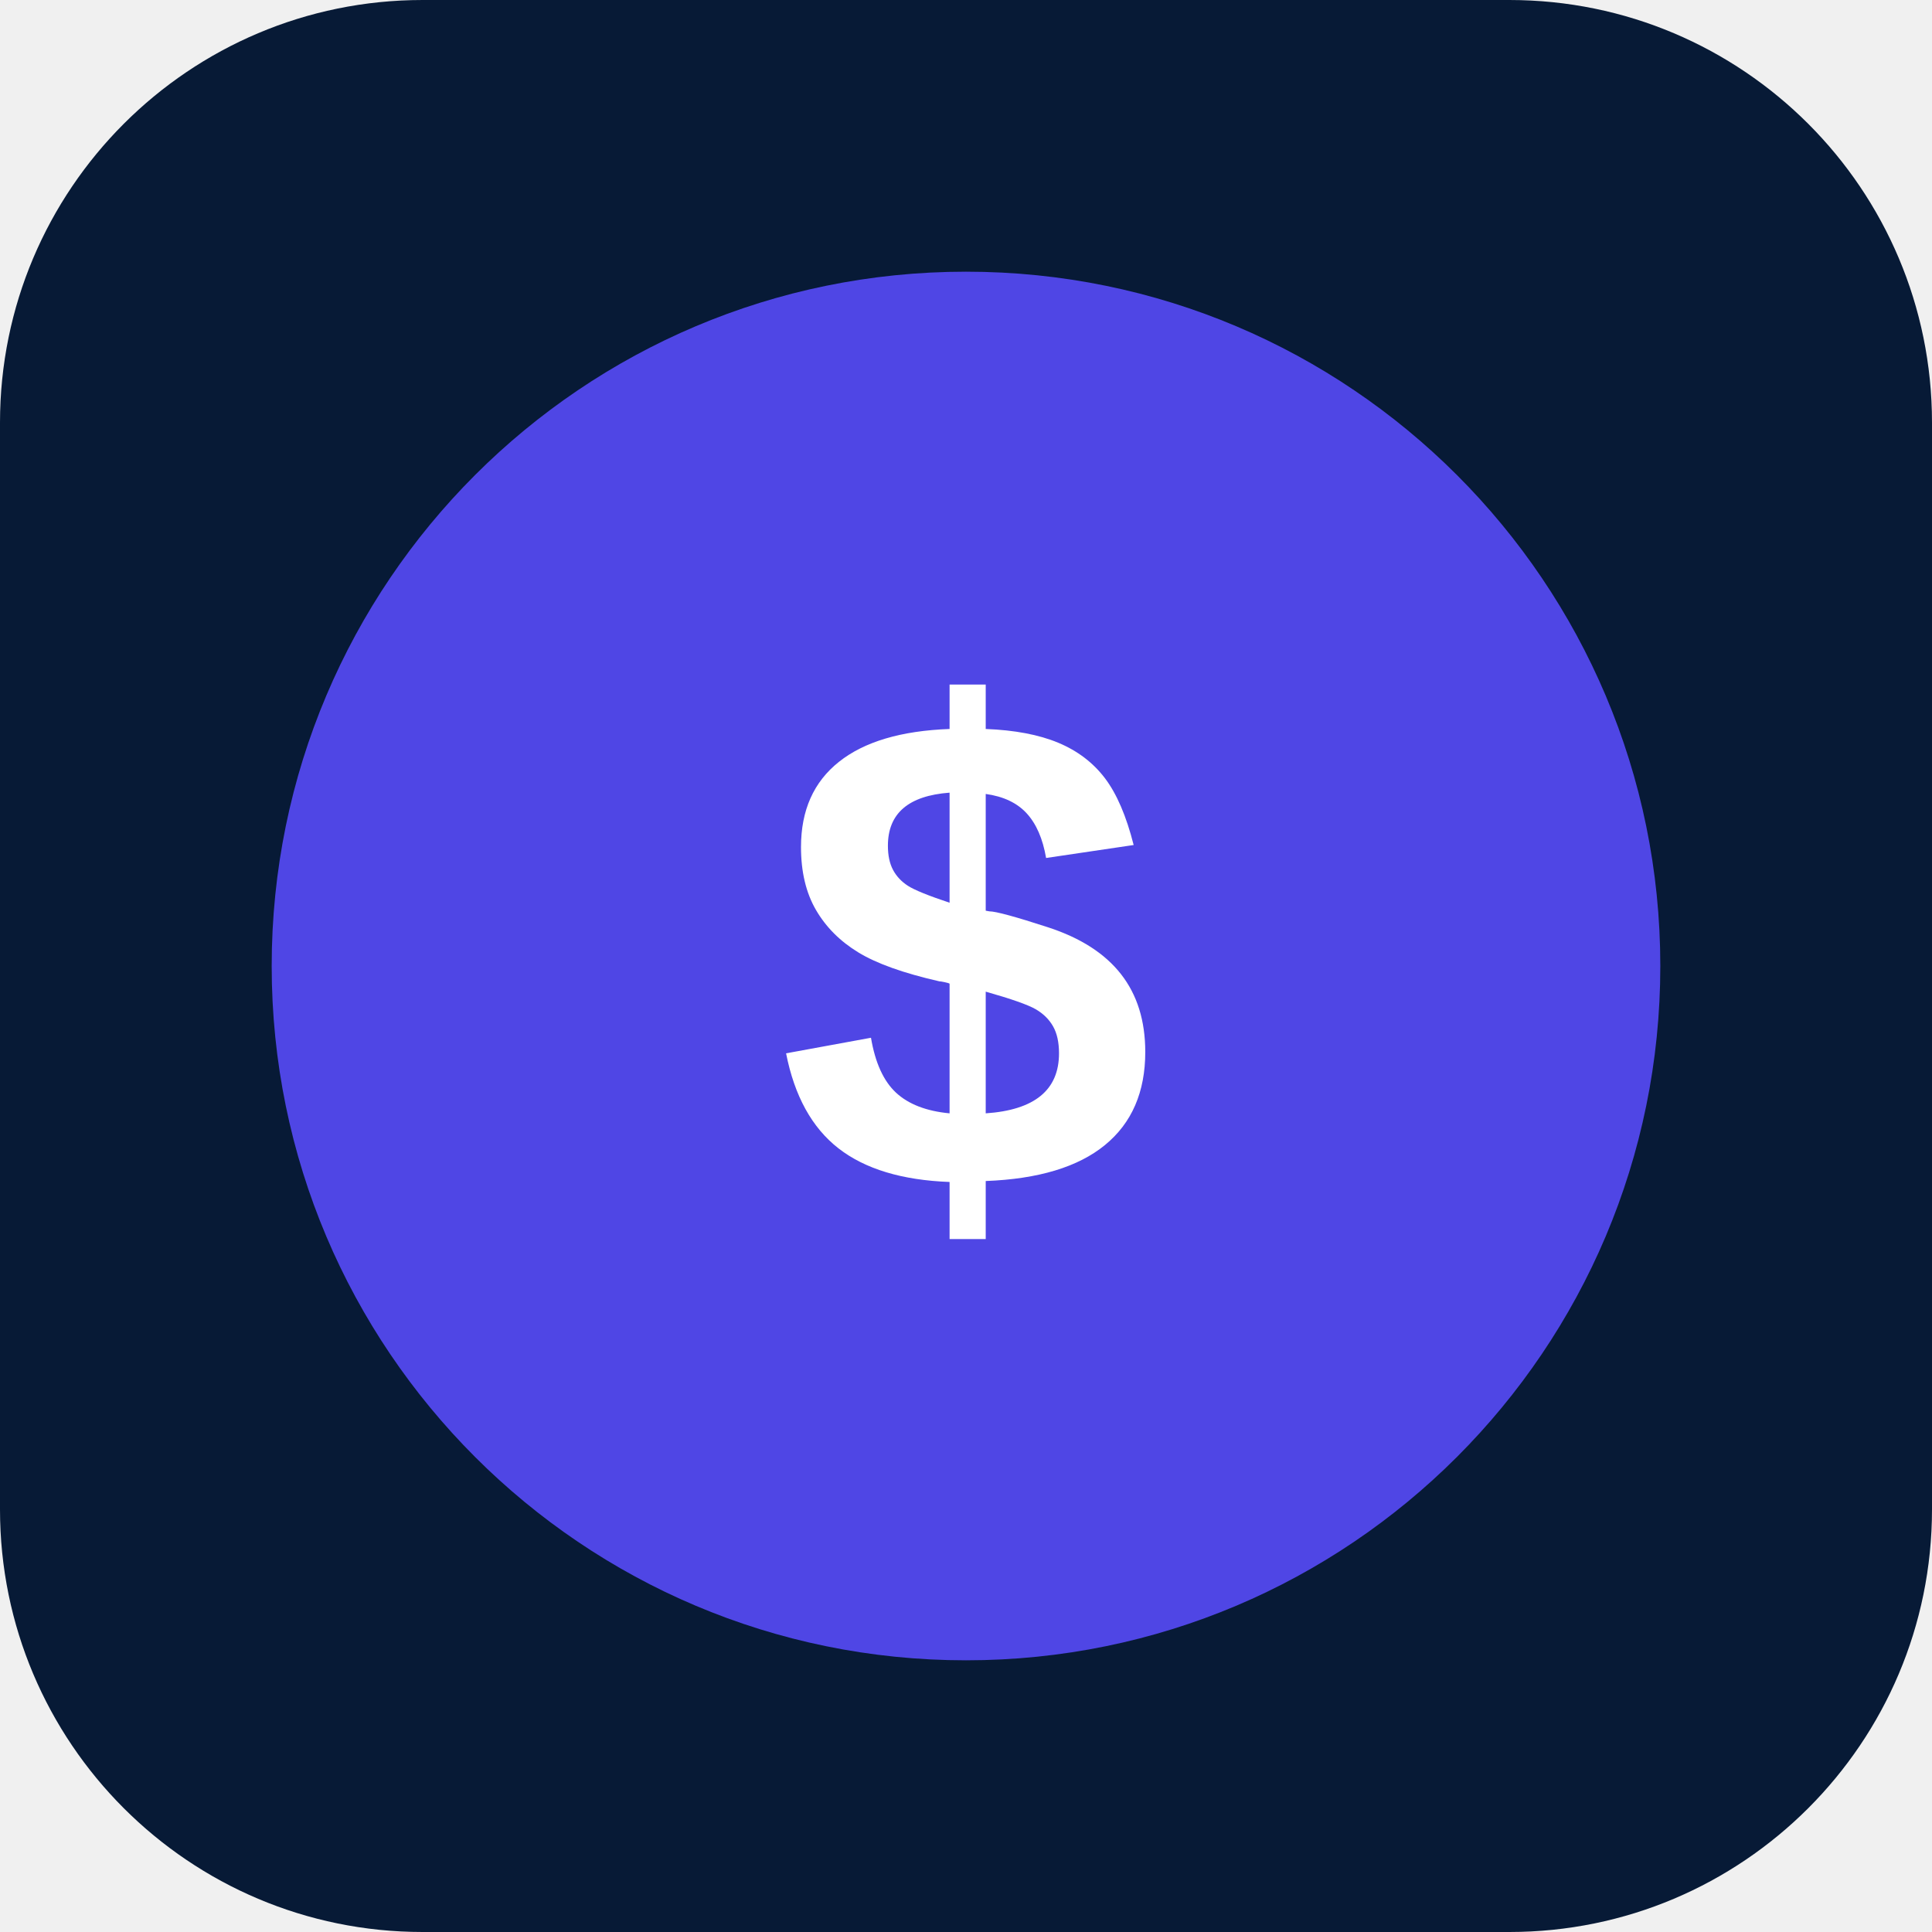
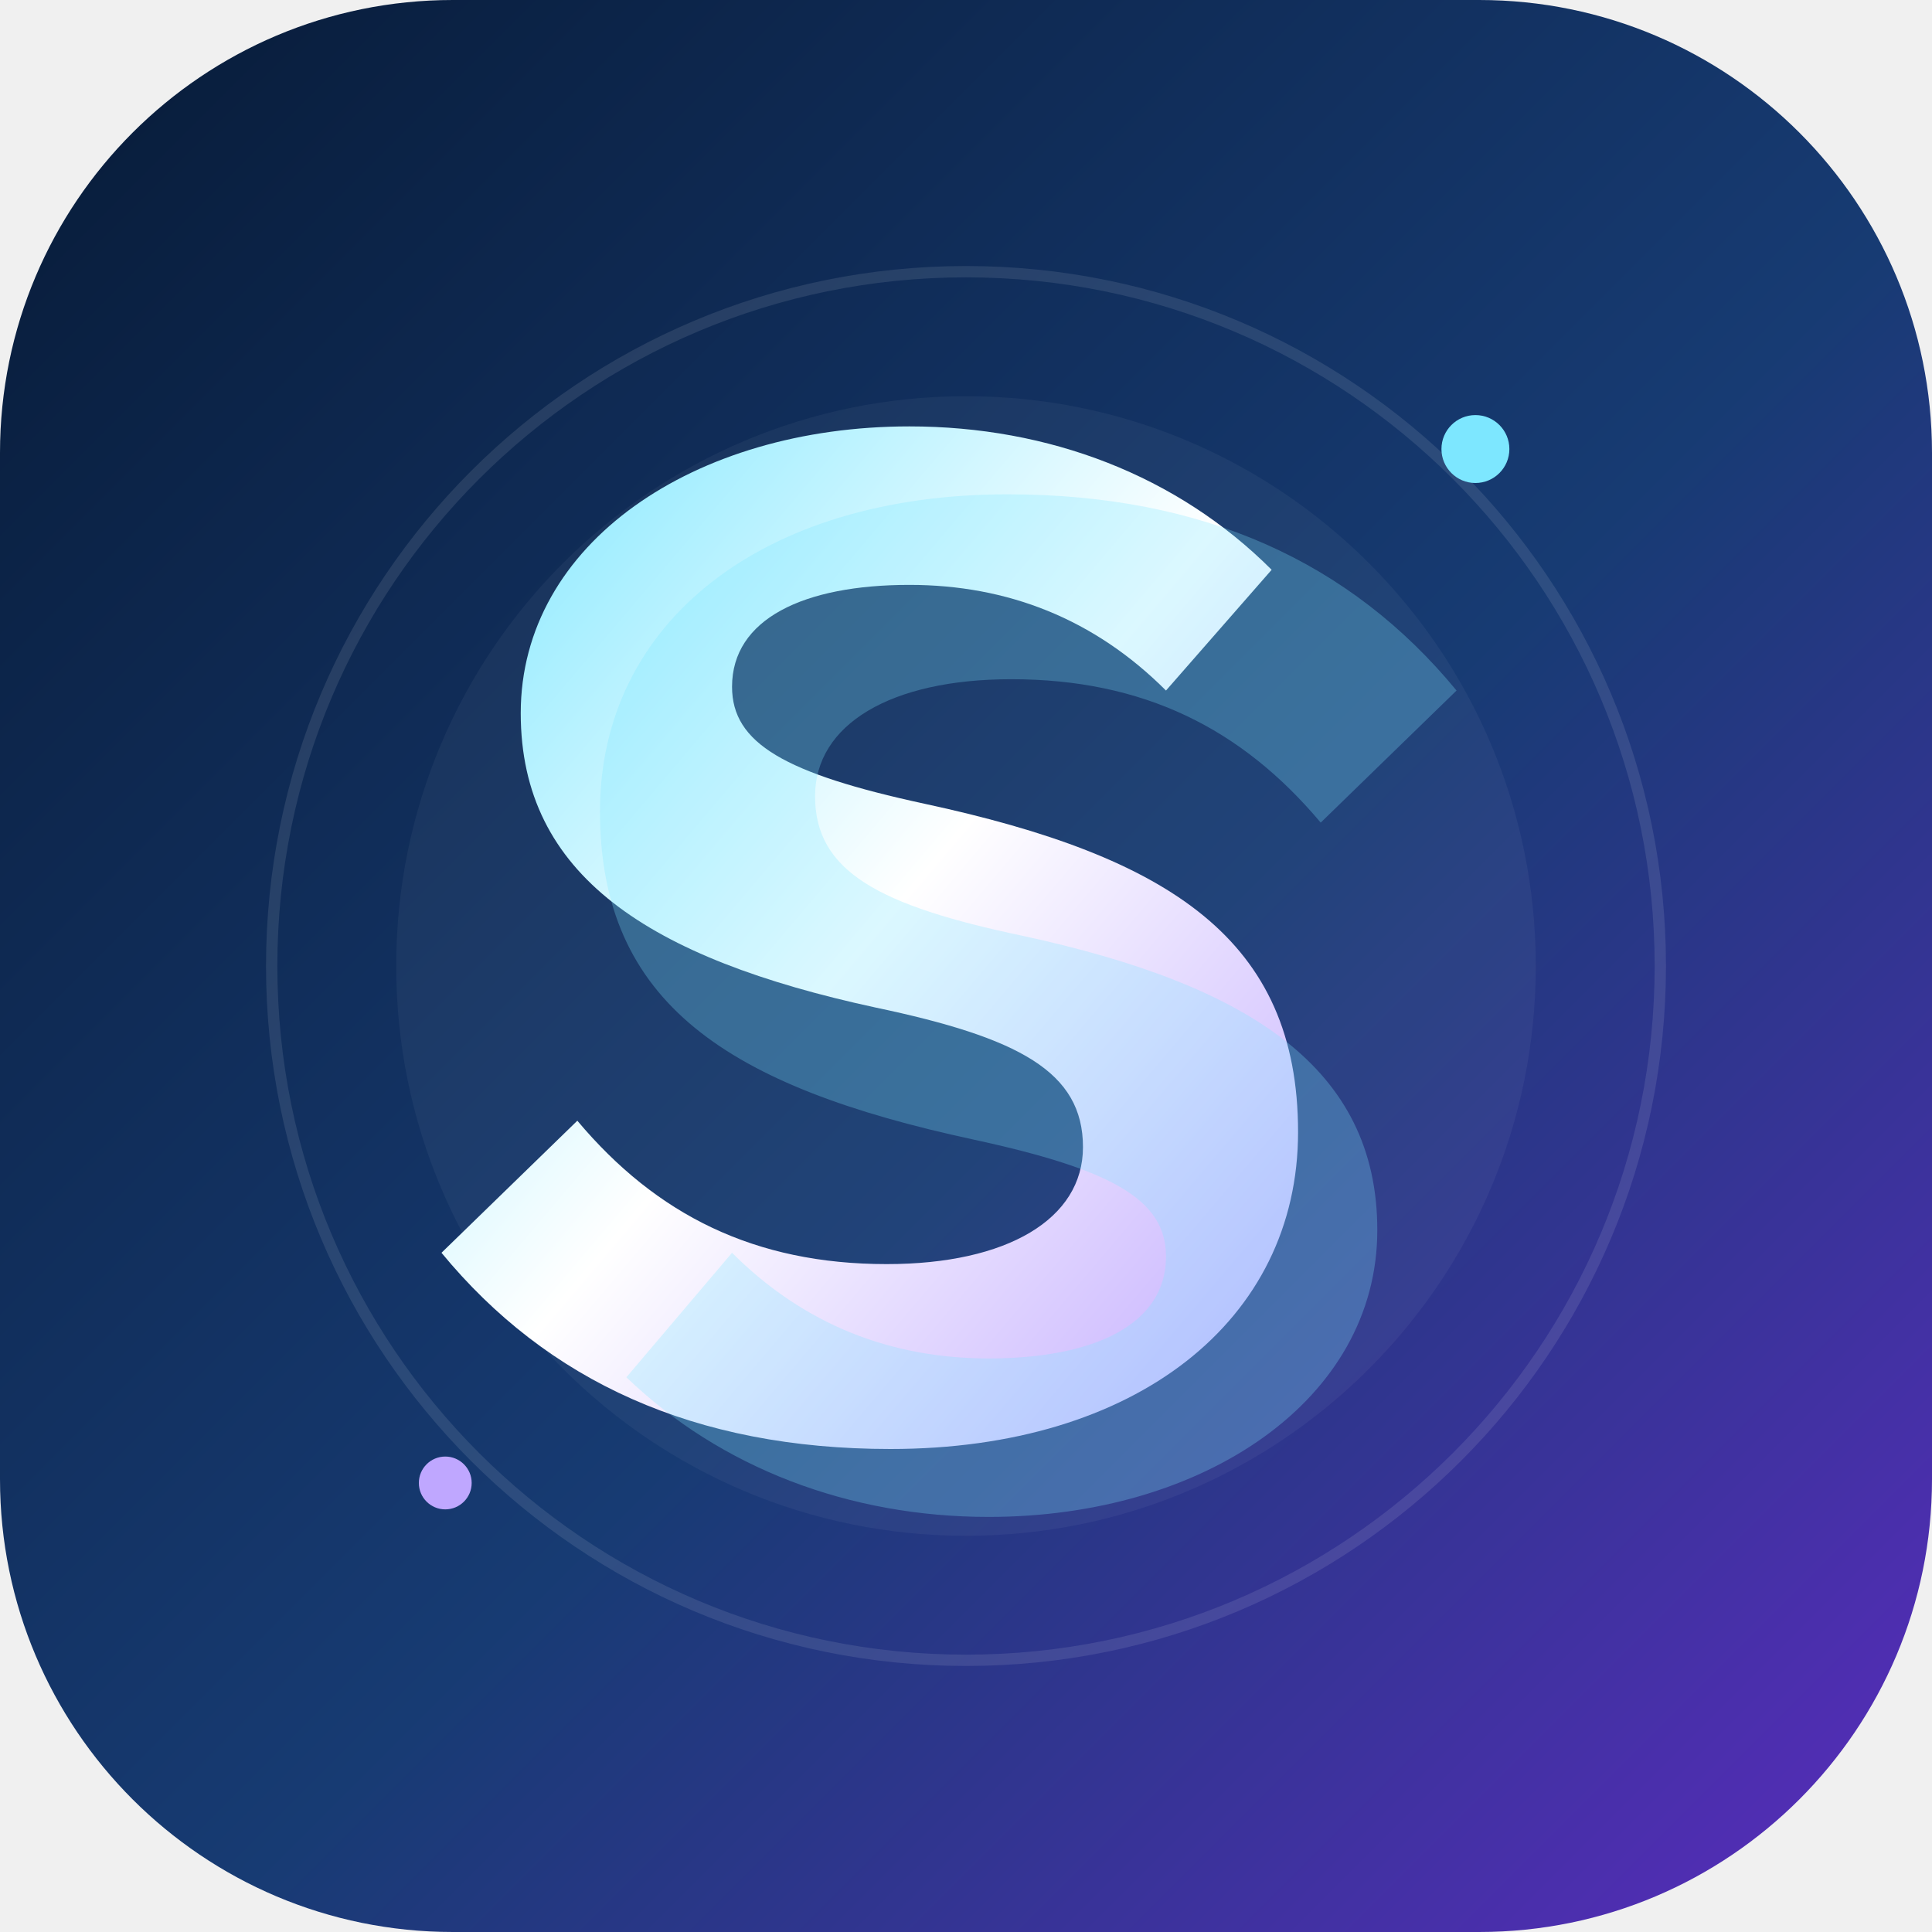
<svg xmlns="http://www.w3.org/2000/svg" viewBox="0 0 512 512">
-   <rect width="512" height="512" rx="112" fill="#071a36" />
-   <circle cx="256" cy="256" r="184" fill="#4f46e5" />
-   <text x="256" y="315" text-anchor="middle" font-family="Arial,sans-serif" font-size="180" font-weight="800" fill="#fff">$</text>
+   <defs>
+     <linearGradient id="bg" x1="0" y1="0" x2="1" y2="1">
+       <stop stop-color="#071A36" />
+       <stop offset=".55" stop-color="#173B73" />
+       <stop offset="1" stop-color="#5B2BBF" />
+     </linearGradient>
+     <linearGradient id="mark" x1="0" y1="0" x2="1" y2="1">
+       <stop stop-color="#7DE7FF" />
+       <stop offset=".5" stop-color="#FFFFFF" />
+       <stop offset="1" stop-color="#BFA7FF" />
+     </linearGradient>
+   </defs>
+   <rect width="512" height="512" rx="120" fill="url(#bg)" />
+   <circle cx="256" cy="256" r="184" fill="none" stroke="#FFFFFF" stroke-opacity=".10" stroke-width="3" />
+   <circle cx="256" cy="256" r="151" fill="#FFFFFF" fill-opacity=".045" />
+   <path d="M337 151c-25-25-59-38-96-38-57 0-103 31-103 76 0 43 34 65 94 78 38 8 55 17 55 37 0 19-20 31-52 31-35 0-61-13-82-38l-36 35c28 34 67 52 119 52 65 0 108-34 108-84 0-51-34-73-99-87-37-8-51-16-51-31 0-18 19-27 47-27 26 0 49 9 68 28z" fill="url(#mark)" />
+   <path d="M166 365c25 24 59 37 96 37 57 0 103-31 103-76 0-43-34-65-94-78-38-8-55-17-55-37 0-19 20-31 52-31 35 0 61 13 82 38l36-35c-28-34-67-52-119-52-65 0-108 34-108 84 0 51 34 73 99 87 37 8 51 16 51 31 0 18-19 27-47 27-26 0-49-9-68-28z" fill="#7DE7FF" fill-opacity=".28" />
+   <circle cx="391" cy="119" r="9" fill="#7DE7FF" />
+   <circle cx="118" cy="393" r="7" fill="#BFA7FF" />
</svg>
